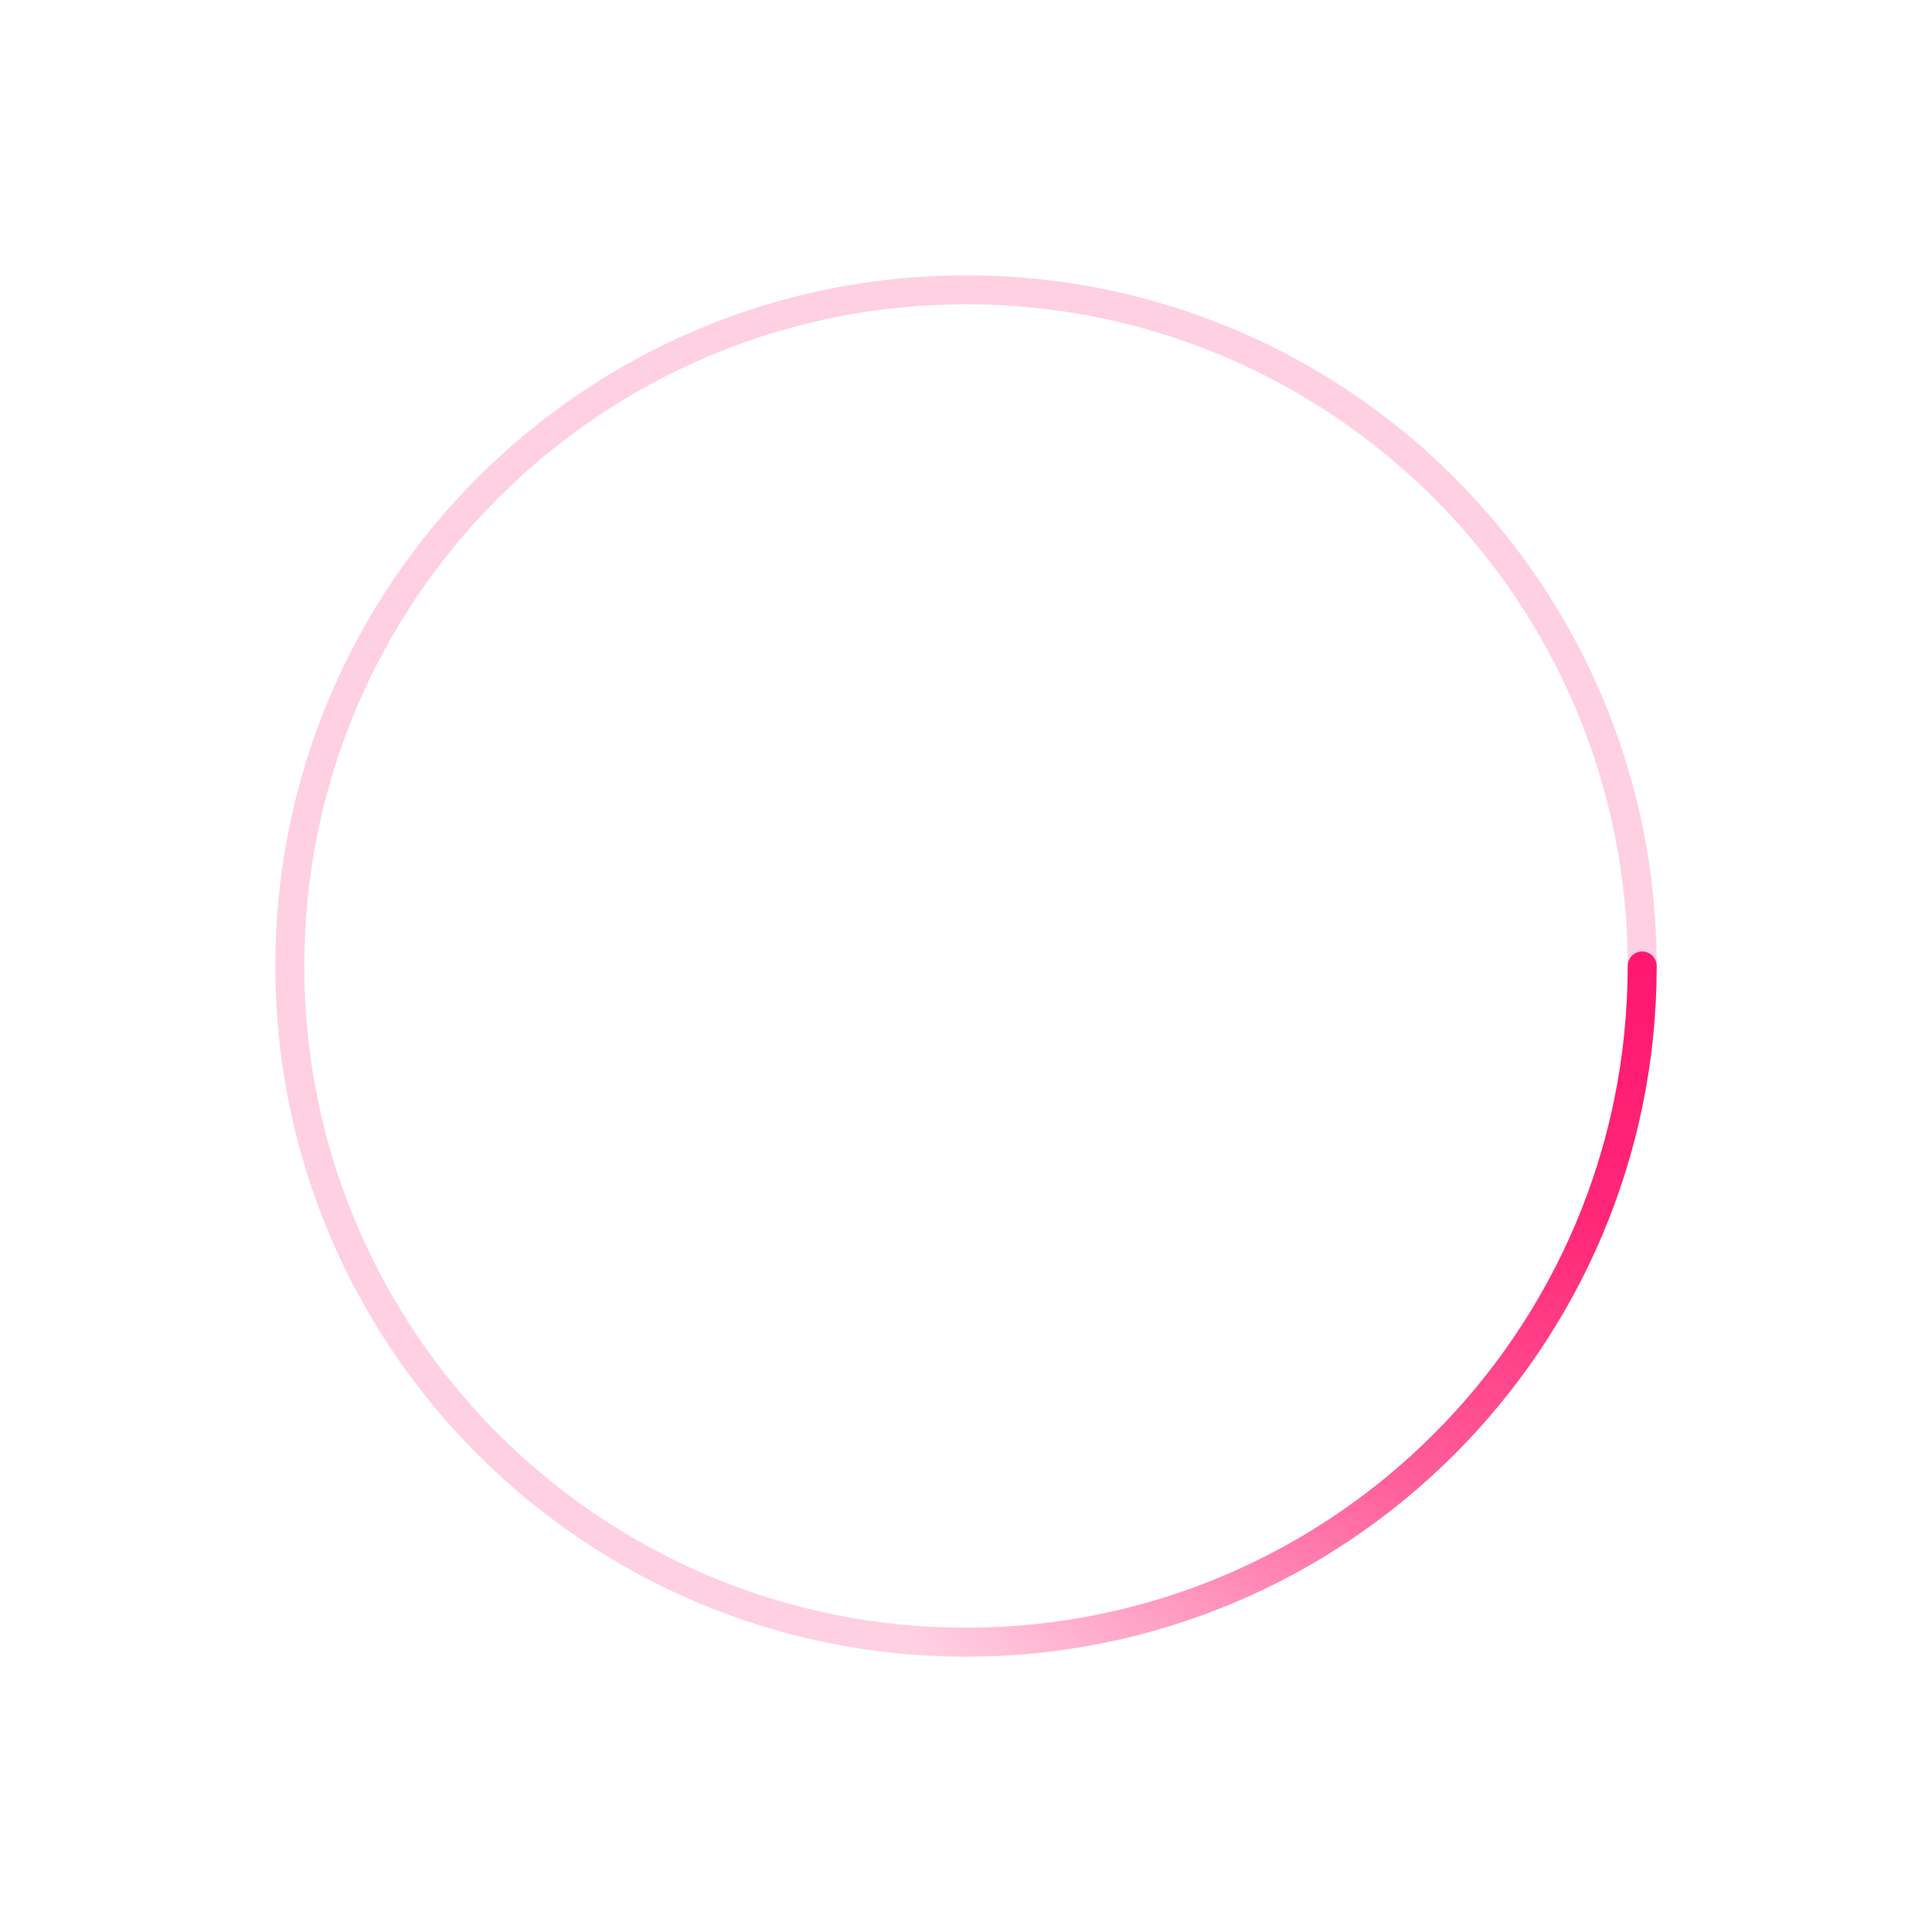
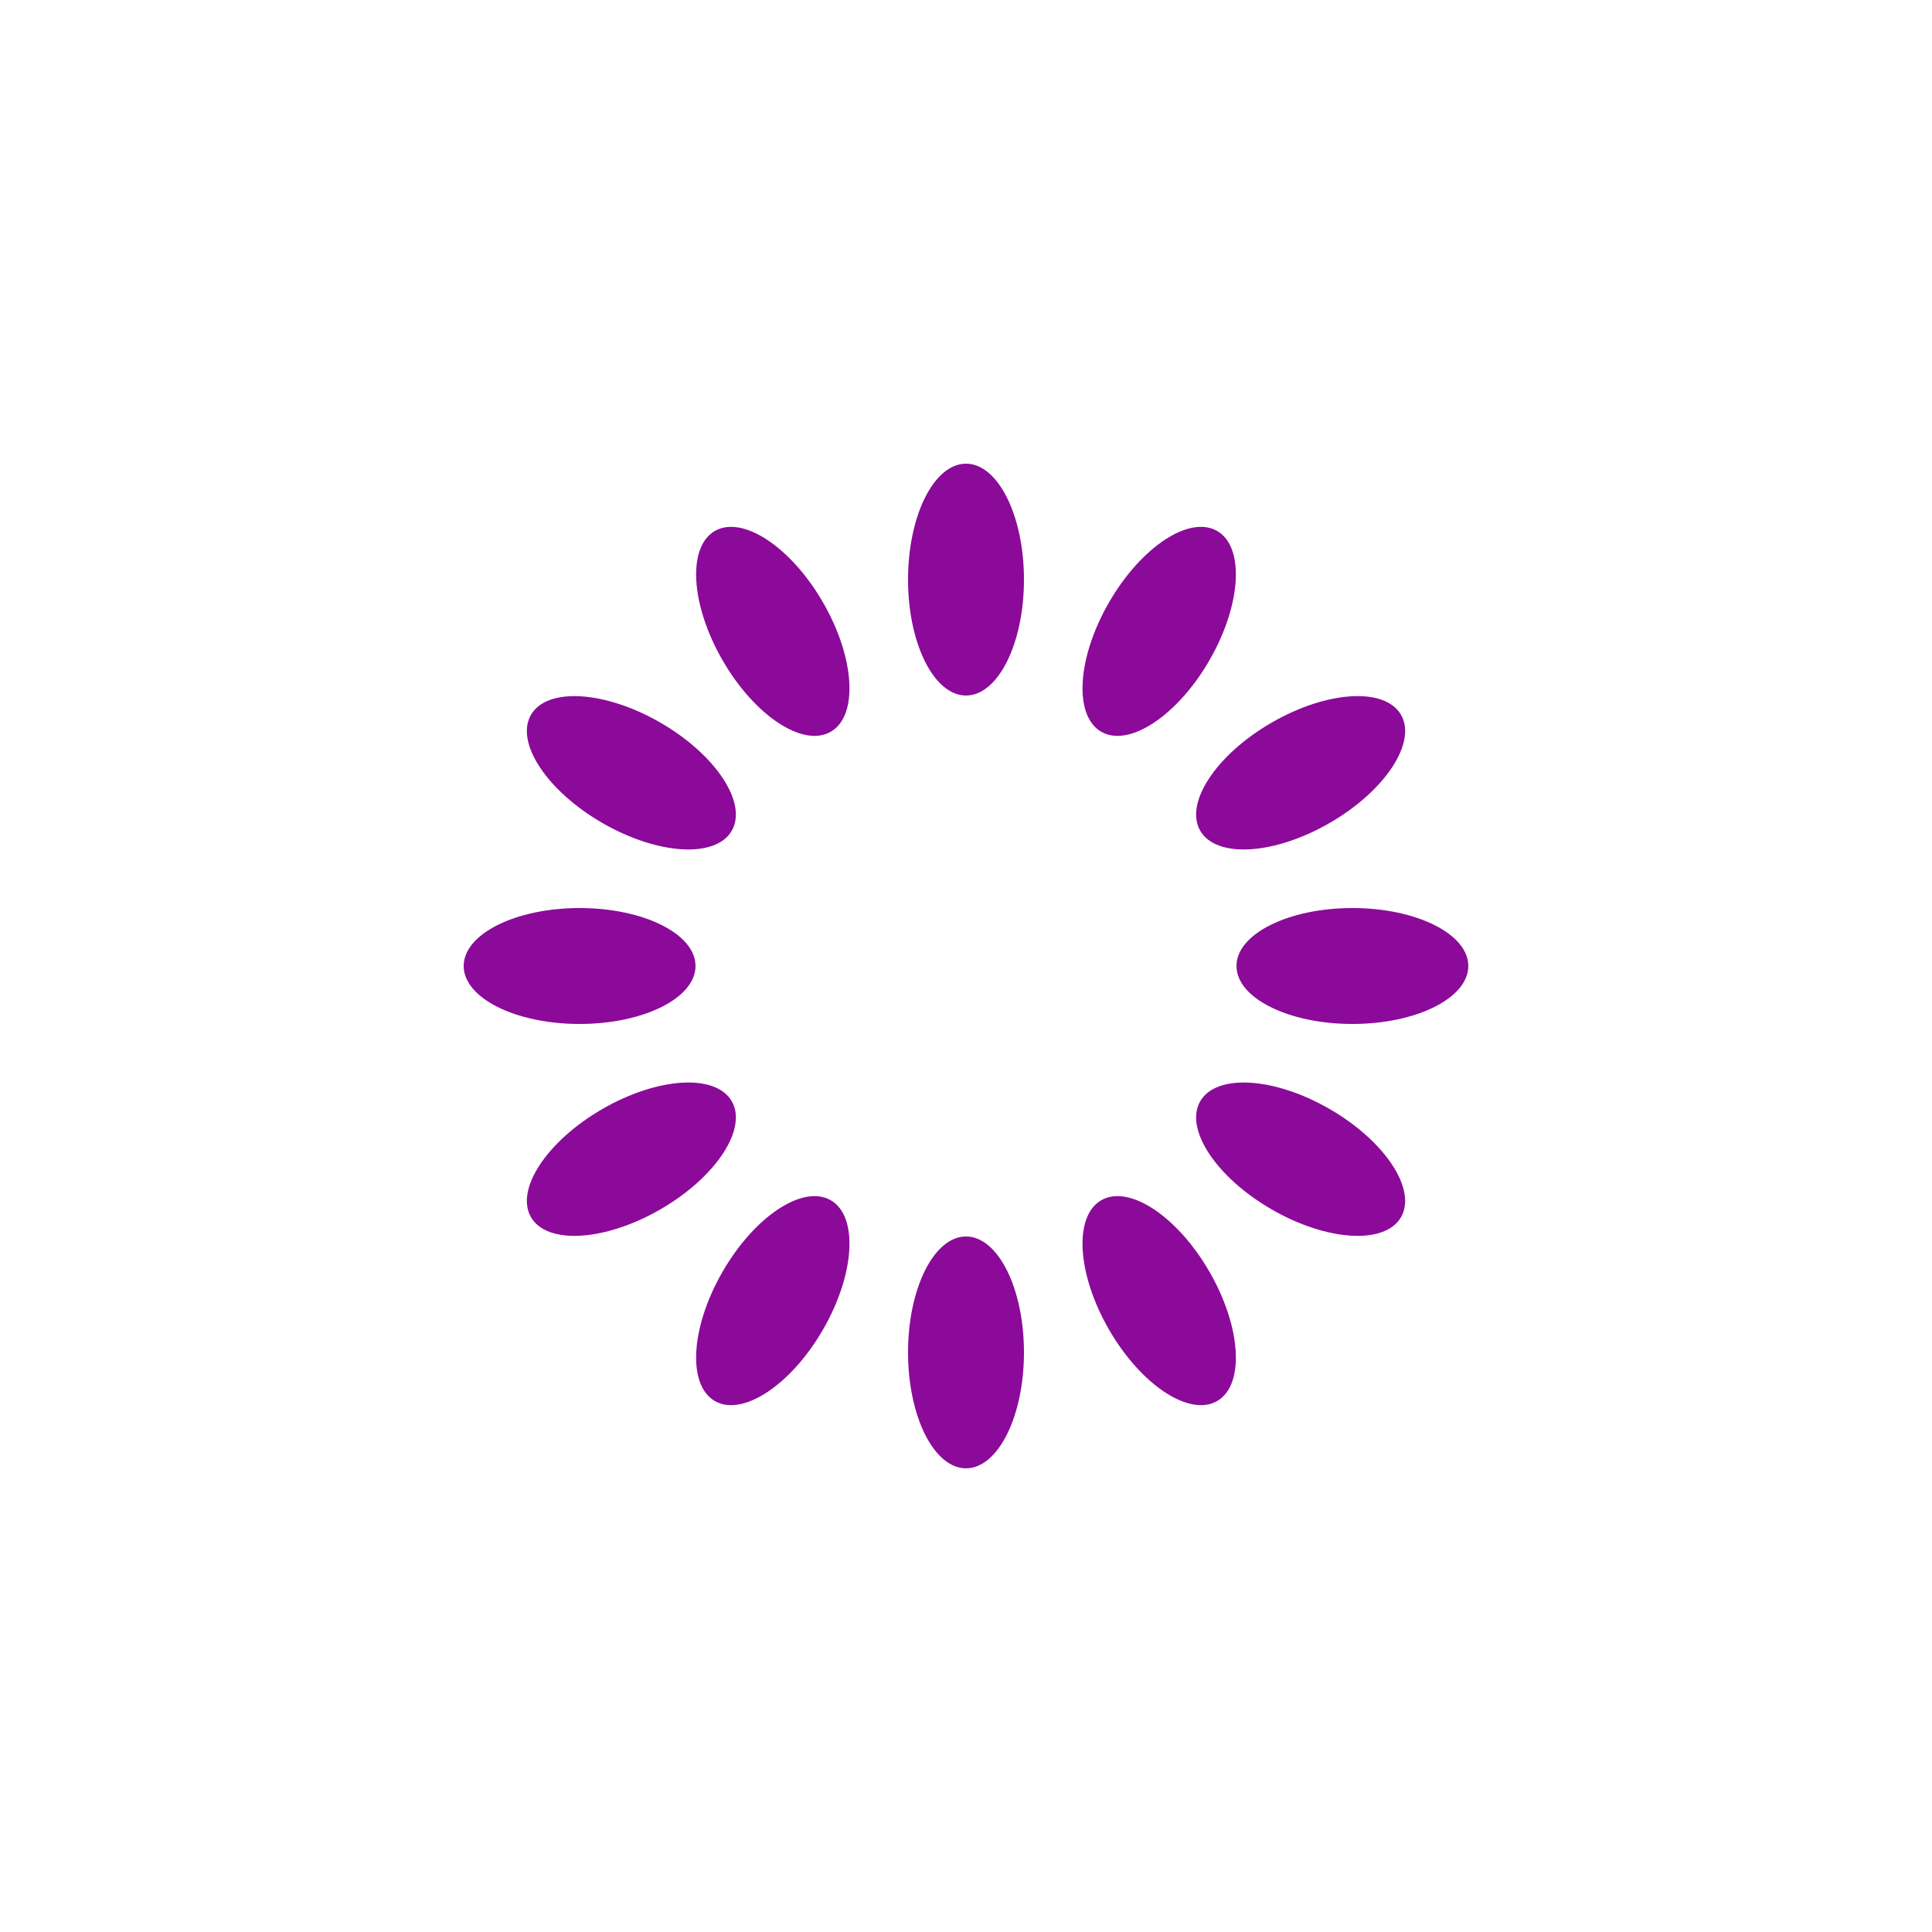
- <svg xmlns="http://www.w3.org/2000/svg" viewBox="0 0 200 200">
-   <radialGradient id="a12" cx=".66" fx=".66" cy=".312" fy=".312" gradientTransform="scale(1.5)">
-     <stop offset="0" stop-color="#FF156D" />
-     <stop offset=".3" stop-color="#FF156D" stop-opacity=".9" />
-     <stop offset=".6" stop-color="#FF156D" stop-opacity=".6" />
-     <stop offset=".8" stop-color="#FF156D" stop-opacity=".3" />
-     <stop offset="1" stop-color="#FF156D" stop-opacity="0" />
-   </radialGradient>
-   <circle transform-origin="center" fill="none" stroke="url(#a12)" stroke-width="3" stroke-linecap="round" stroke-dasharray="200 1000" stroke-dashoffset="0" cx="100" cy="100" r="70">
-     <animateTransform type="rotate" attributeName="transform" calcMode="spline" dur="2" values="360;0" keyTimes="0;1" keySplines="0 0 1 1" repeatCount="indefinite" />
-   </circle>
-   <circle transform-origin="center" fill="none" opacity=".2" stroke="#FF156D" stroke-width="3" stroke-linecap="round" cx="100" cy="100" r="70" />
+ <svg xmlns="http://www.w3.org/2000/svg" viewBox="0 0 100 100" preserveAspectRatio="xMidYMid" width="50" height="50" style="shape-rendering: auto; display: block; background: rgba(255, 255, 255, 0);">
+   <g>
+     <g transform="rotate(0 50 50)">
+       <rect fill="#8b0a9a" height="12" width="6" ry="6" rx="3" y="24" x="47">
+         <animate repeatCount="indefinite" begin="-0.917s" dur="1s" keyTimes="0;1" values="1;0" attributeName="opacity" />
+       </rect>
+     </g>
+     <g transform="rotate(30 50 50)">
+       <rect fill="#8b0a9a" height="12" width="6" ry="6" rx="3" y="24" x="47">
+         <animate repeatCount="indefinite" begin="-0.833s" dur="1s" keyTimes="0;1" values="1;0" attributeName="opacity" />
+       </rect>
+     </g>
+     <g transform="rotate(60 50 50)">
+       <rect fill="#8b0a9a" height="12" width="6" ry="6" rx="3" y="24" x="47">
+         <animate repeatCount="indefinite" begin="-0.75s" dur="1s" keyTimes="0;1" values="1;0" attributeName="opacity" />
+       </rect>
+     </g>
+     <g transform="rotate(90 50 50)">
+       <rect fill="#8b0a9a" height="12" width="6" ry="6" rx="3" y="24" x="47">
+         <animate repeatCount="indefinite" begin="-0.667s" dur="1s" keyTimes="0;1" values="1;0" attributeName="opacity" />
+       </rect>
+     </g>
+     <g transform="rotate(120 50 50)">
+       <rect fill="#8b0a9a" height="12" width="6" ry="6" rx="3" y="24" x="47">
+         <animate repeatCount="indefinite" begin="-0.583s" dur="1s" keyTimes="0;1" values="1;0" attributeName="opacity" />
+       </rect>
+     </g>
+     <g transform="rotate(150 50 50)">
+       <rect fill="#8b0a9a" height="12" width="6" ry="6" rx="3" y="24" x="47">
+         <animate repeatCount="indefinite" begin="-0.5s" dur="1s" keyTimes="0;1" values="1;0" attributeName="opacity" />
+       </rect>
+     </g>
+     <g transform="rotate(180 50 50)">
+       <rect fill="#8b0a9a" height="12" width="6" ry="6" rx="3" y="24" x="47">
+         <animate repeatCount="indefinite" begin="-0.417s" dur="1s" keyTimes="0;1" values="1;0" attributeName="opacity" />
+       </rect>
+     </g>
+     <g transform="rotate(210 50 50)">
+       <rect fill="#8b0a9a" height="12" width="6" ry="6" rx="3" y="24" x="47">
+         <animate repeatCount="indefinite" begin="-0.333s" dur="1s" keyTimes="0;1" values="1;0" attributeName="opacity" />
+       </rect>
+     </g>
+     <g transform="rotate(240 50 50)">
+       <rect fill="#8b0a9a" height="12" width="6" ry="6" rx="3" y="24" x="47">
+         <animate repeatCount="indefinite" begin="-0.25s" dur="1s" keyTimes="0;1" values="1;0" attributeName="opacity" />
+       </rect>
+     </g>
+     <g transform="rotate(270 50 50)">
+       <rect fill="#8b0a9a" height="12" width="6" ry="6" rx="3" y="24" x="47">
+         <animate repeatCount="indefinite" begin="-0.167s" dur="1s" keyTimes="0;1" values="1;0" attributeName="opacity" />
+       </rect>
+     </g>
+     <g transform="rotate(300 50 50)">
+       <rect fill="#8b0a9a" height="12" width="6" ry="6" rx="3" y="24" x="47">
+         <animate repeatCount="indefinite" begin="-0.083s" dur="1s" keyTimes="0;1" values="1;0" attributeName="opacity" />
+       </rect>
+     </g>
+     <g transform="rotate(330 50 50)">
+       <rect fill="#8b0a9a" height="12" width="6" ry="6" rx="3" y="24" x="47">
+         <animate repeatCount="indefinite" begin="0s" dur="1s" keyTimes="0;1" values="1;0" attributeName="opacity" />
+       </rect>
+     </g>
+     <g />
+   </g>
</svg>
